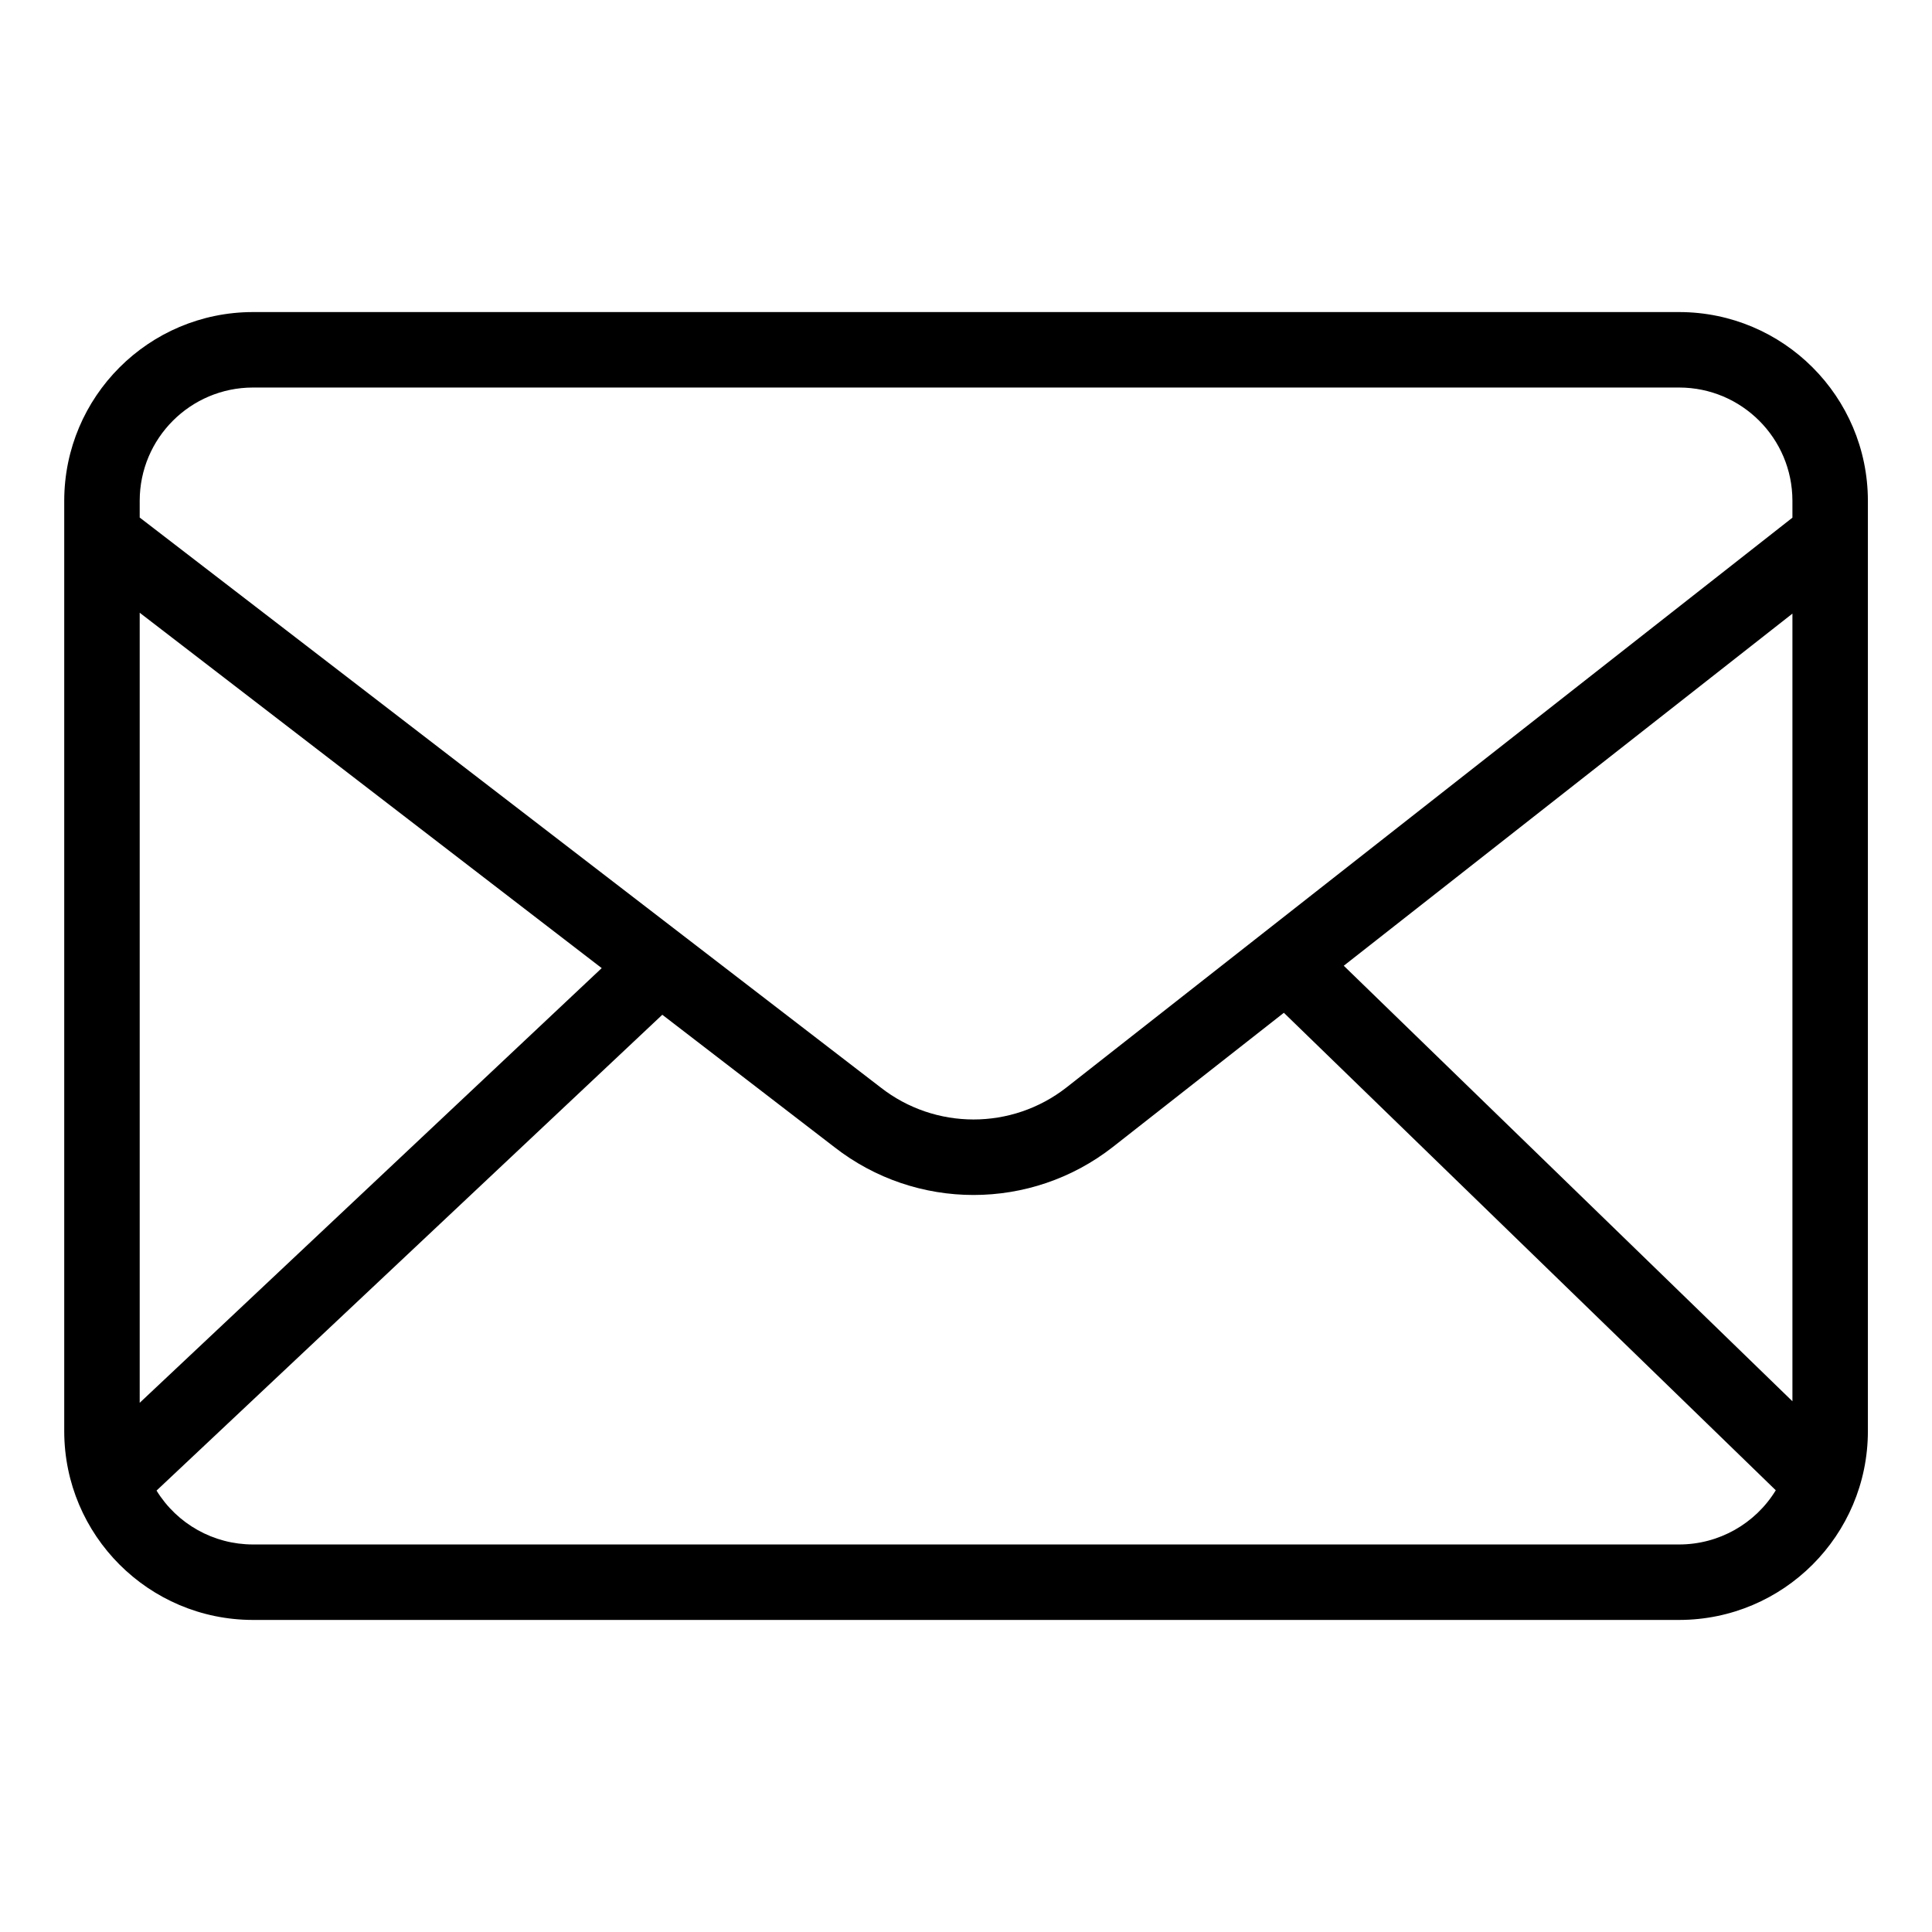
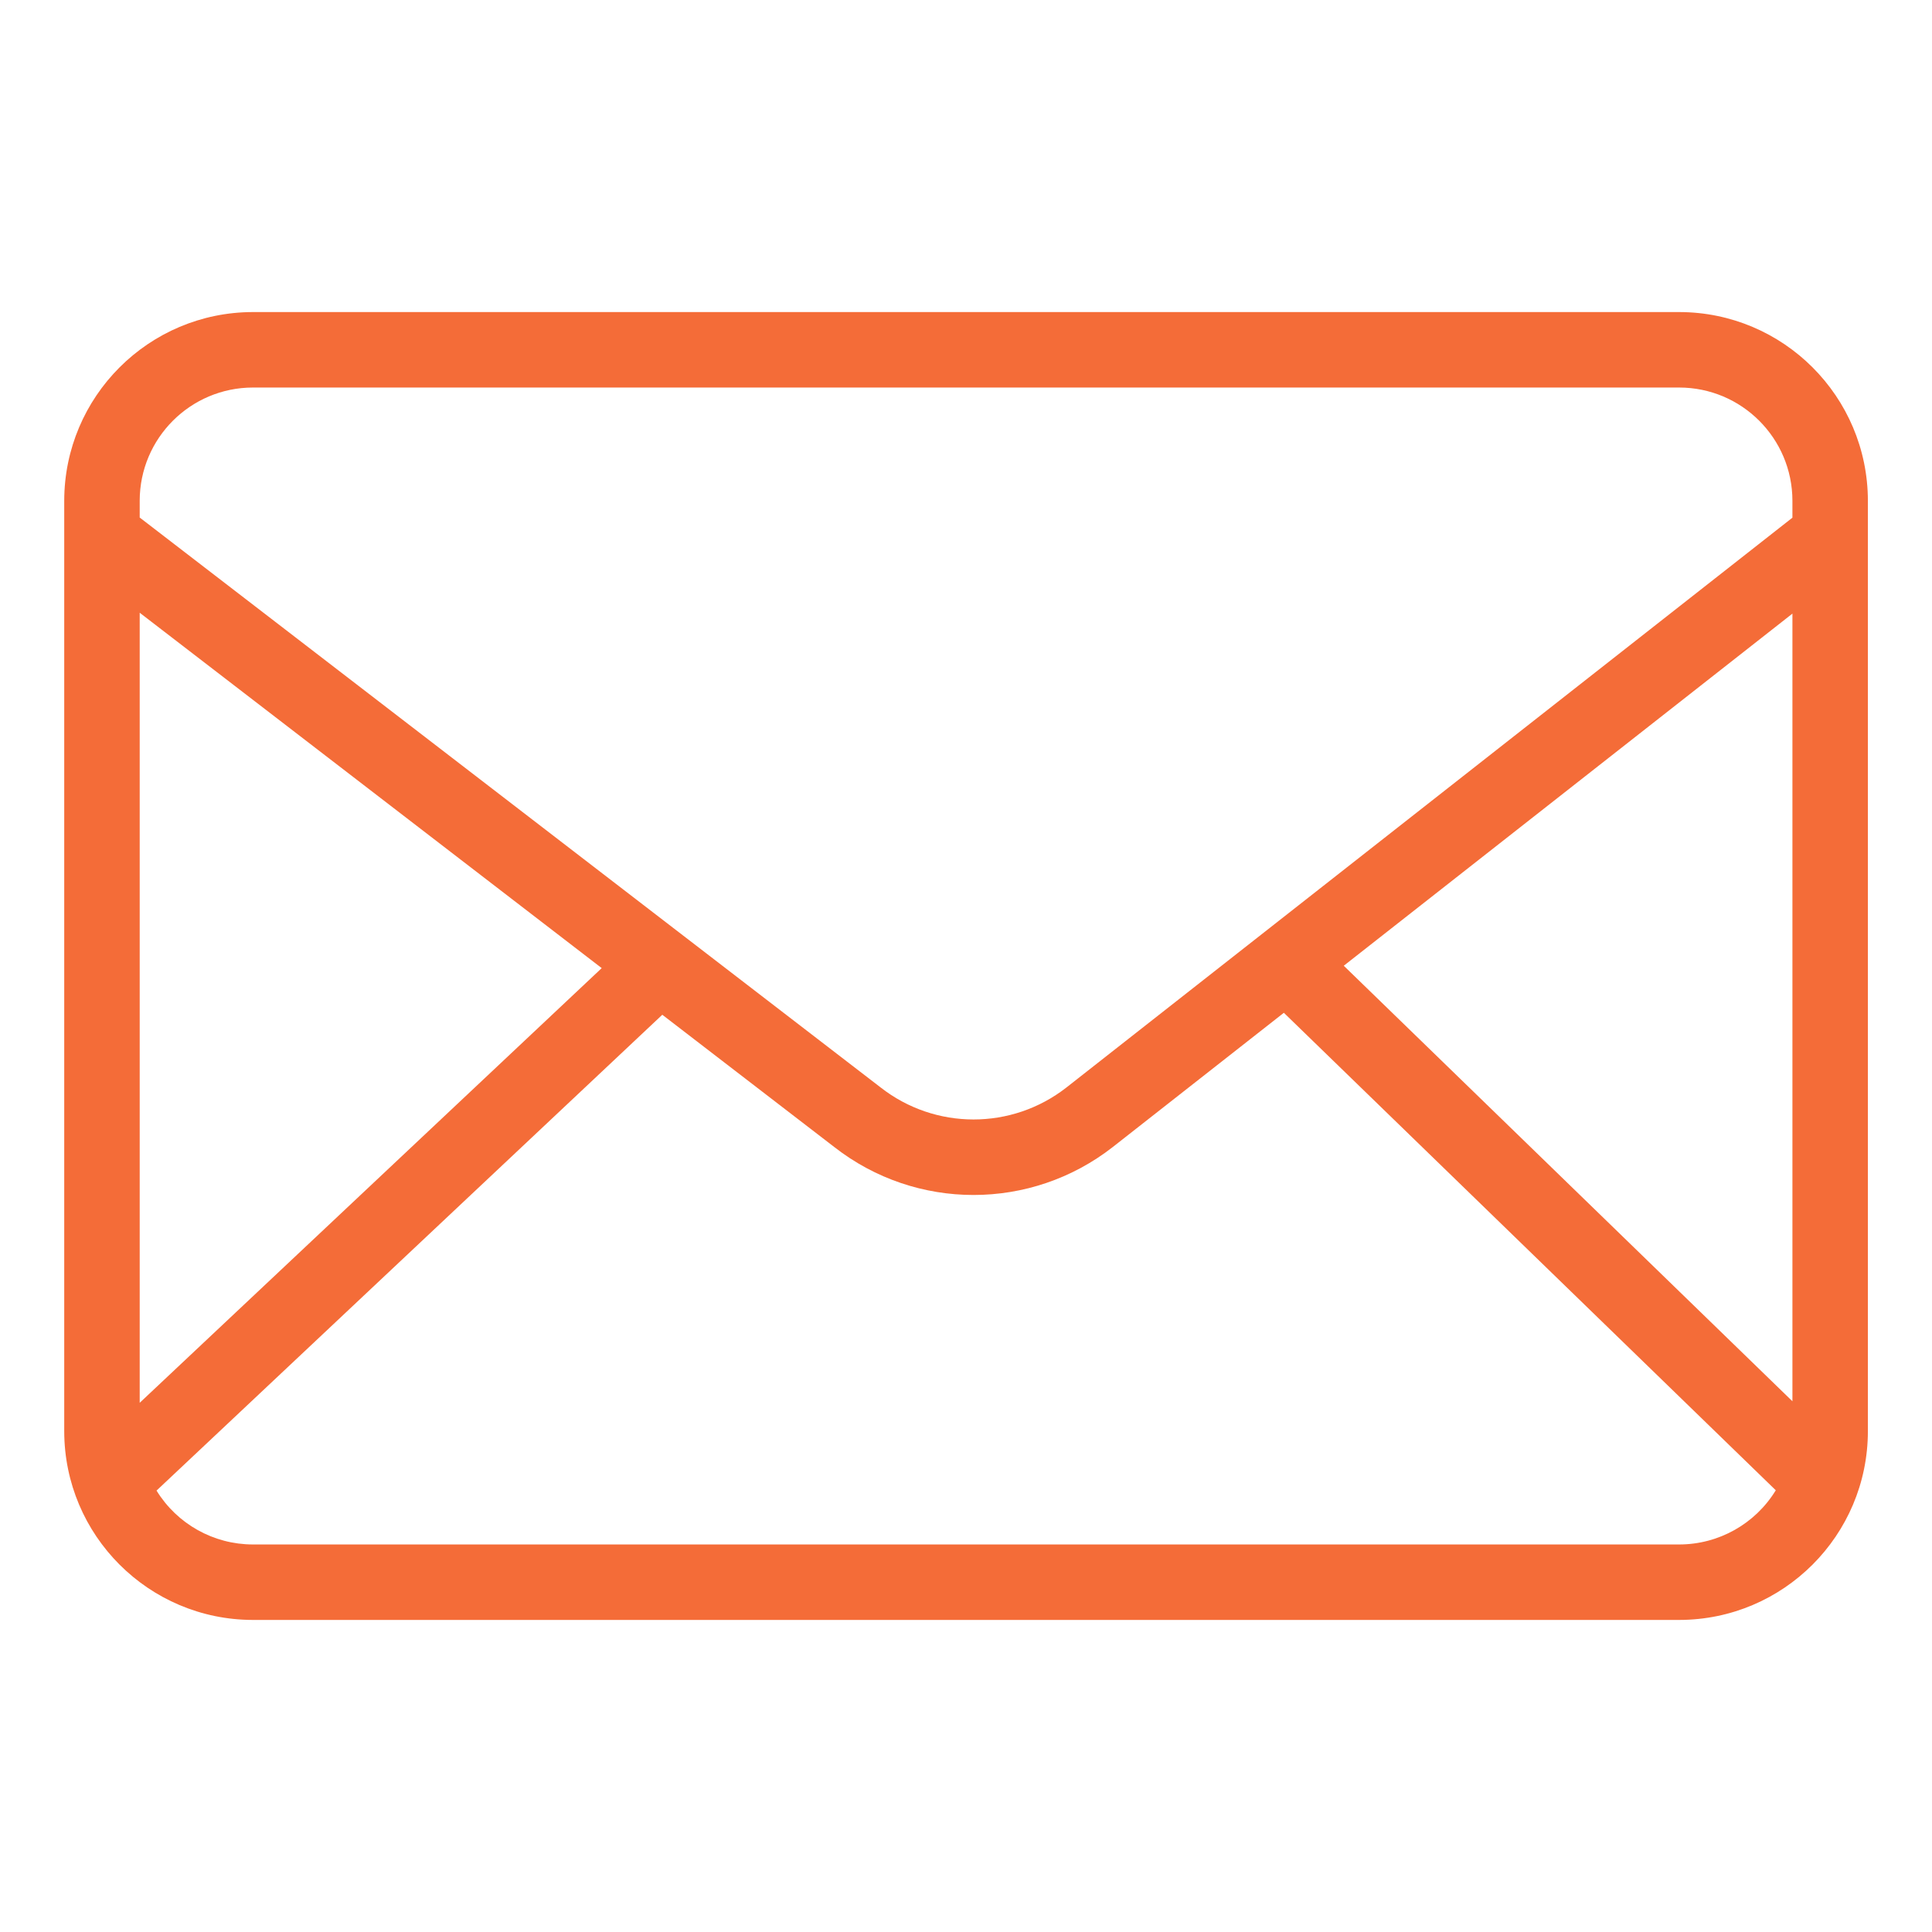
<svg xmlns="http://www.w3.org/2000/svg" viewBox="0 0 512 512" id="mail">
-   <path d="M445.011,82.7H67.022a50.057,50.057,0,0,0-50,50V379.3a50.057,50.057,0,0,0,50,50H445.01a50.057,50.057,0,0,0,50-50V132.7A50.055,50.055,0,0,0,445.011,82.7Zm-88.9,173.232,118.9-93.318V371.352ZM67.022,102.7H445.01a30.034,30.034,0,0,1,30,30v4.49L282.6,288.208a39.972,39.972,0,0,1-49.246-.04L37.022,137.152V132.7A30.034,30.034,0,0,1,67.022,102.7Zm92.438,153.86L37.022,371.755V162.384ZM445.011,409.3H67.022a30.007,30.007,0,0,1-25.538-14.28l134.034-126.1L221.1,303.98a59.937,59.937,0,0,0,73.816-.019L340.235,268.4,470.6,394.94A30.011,30.011,0,0,1,445.011,409.3Z" />
+   <path d="M445.011,82.7H67.022a50.057,50.057,0,0,0-50,50V379.3a50.057,50.057,0,0,0,50,50H445.01a50.057,50.057,0,0,0,50-50V132.7A50.055,50.055,0,0,0,445.011,82.7Zm-88.9,173.232,118.9-93.318V371.352ZM67.022,102.7H445.01a30.034,30.034,0,0,1,30,30v4.49L282.6,288.208a39.972,39.972,0,0,1-49.246-.04L37.022,137.152V132.7A30.034,30.034,0,0,1,67.022,102.7Zm92.438,153.86L37.022,371.755V162.384ZM445.011,409.3H67.022a30.007,30.007,0,0,1-25.538-14.28l134.034-126.1L221.1,303.98a59.937,59.937,0,0,0,73.816-.019L340.235,268.4,470.6,394.94A30.011,30.011,0,0,1,445.011,409.3Z" fill="#f46c38" />
</svg>
